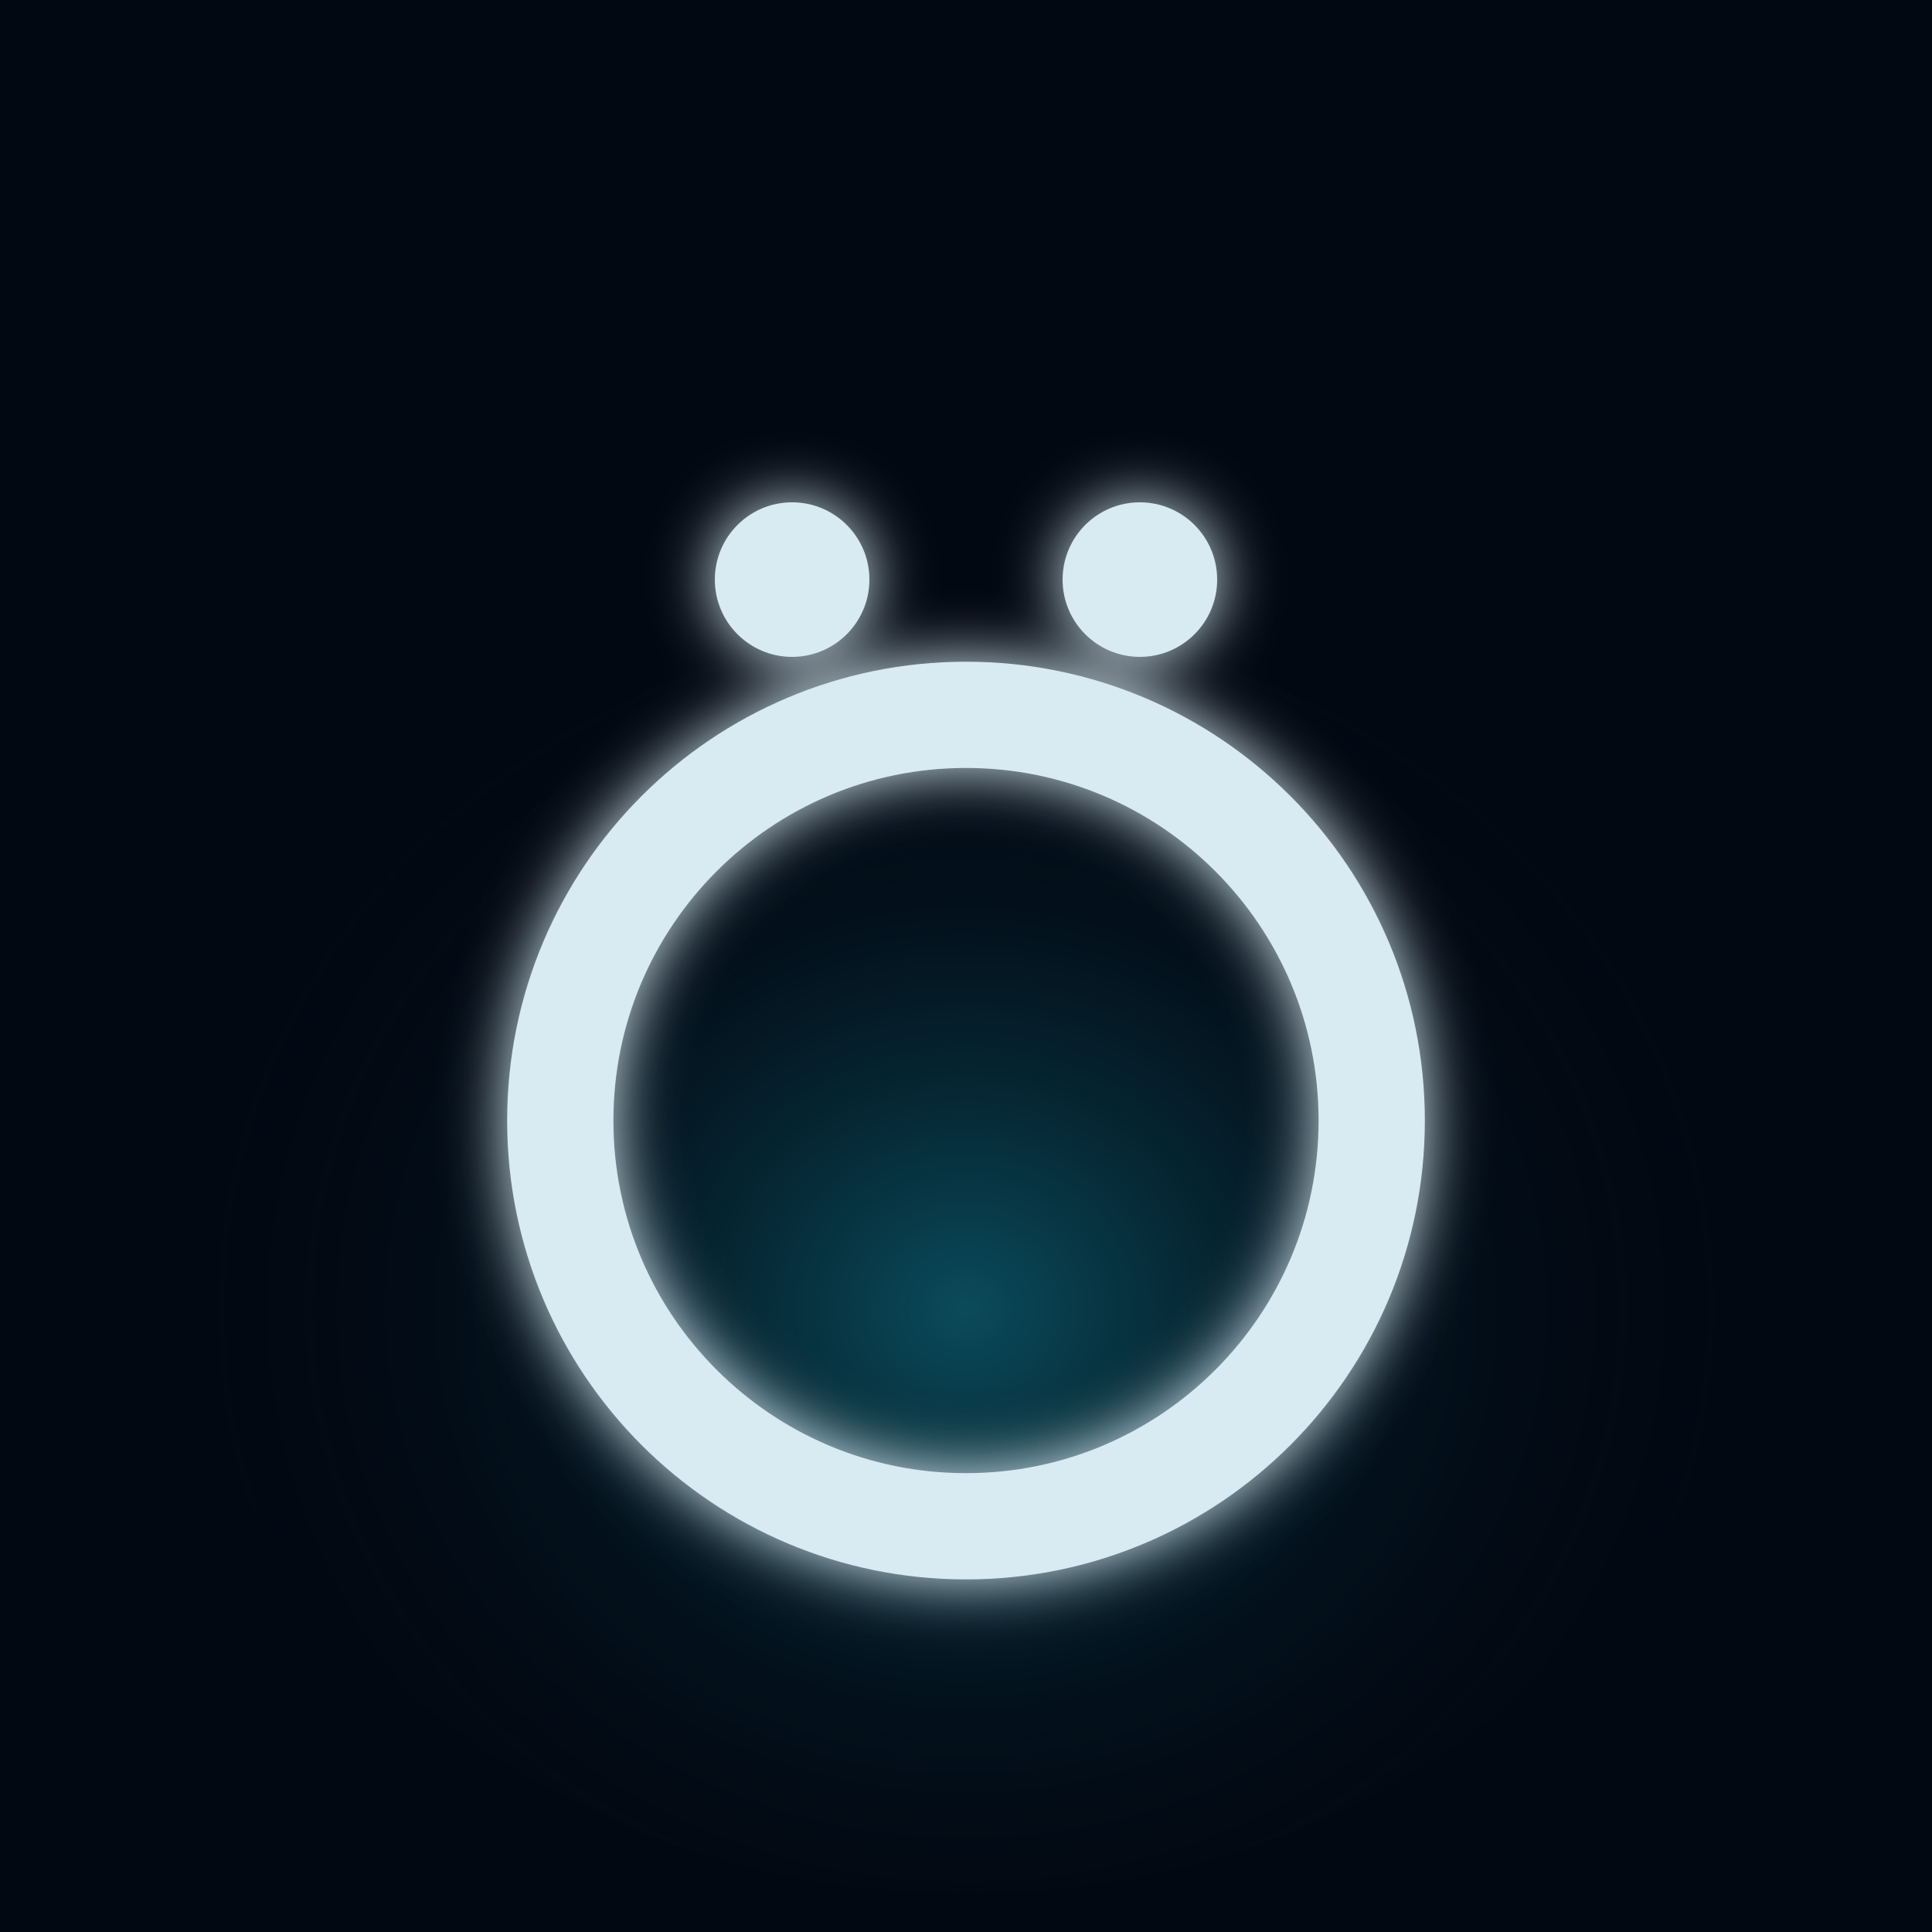
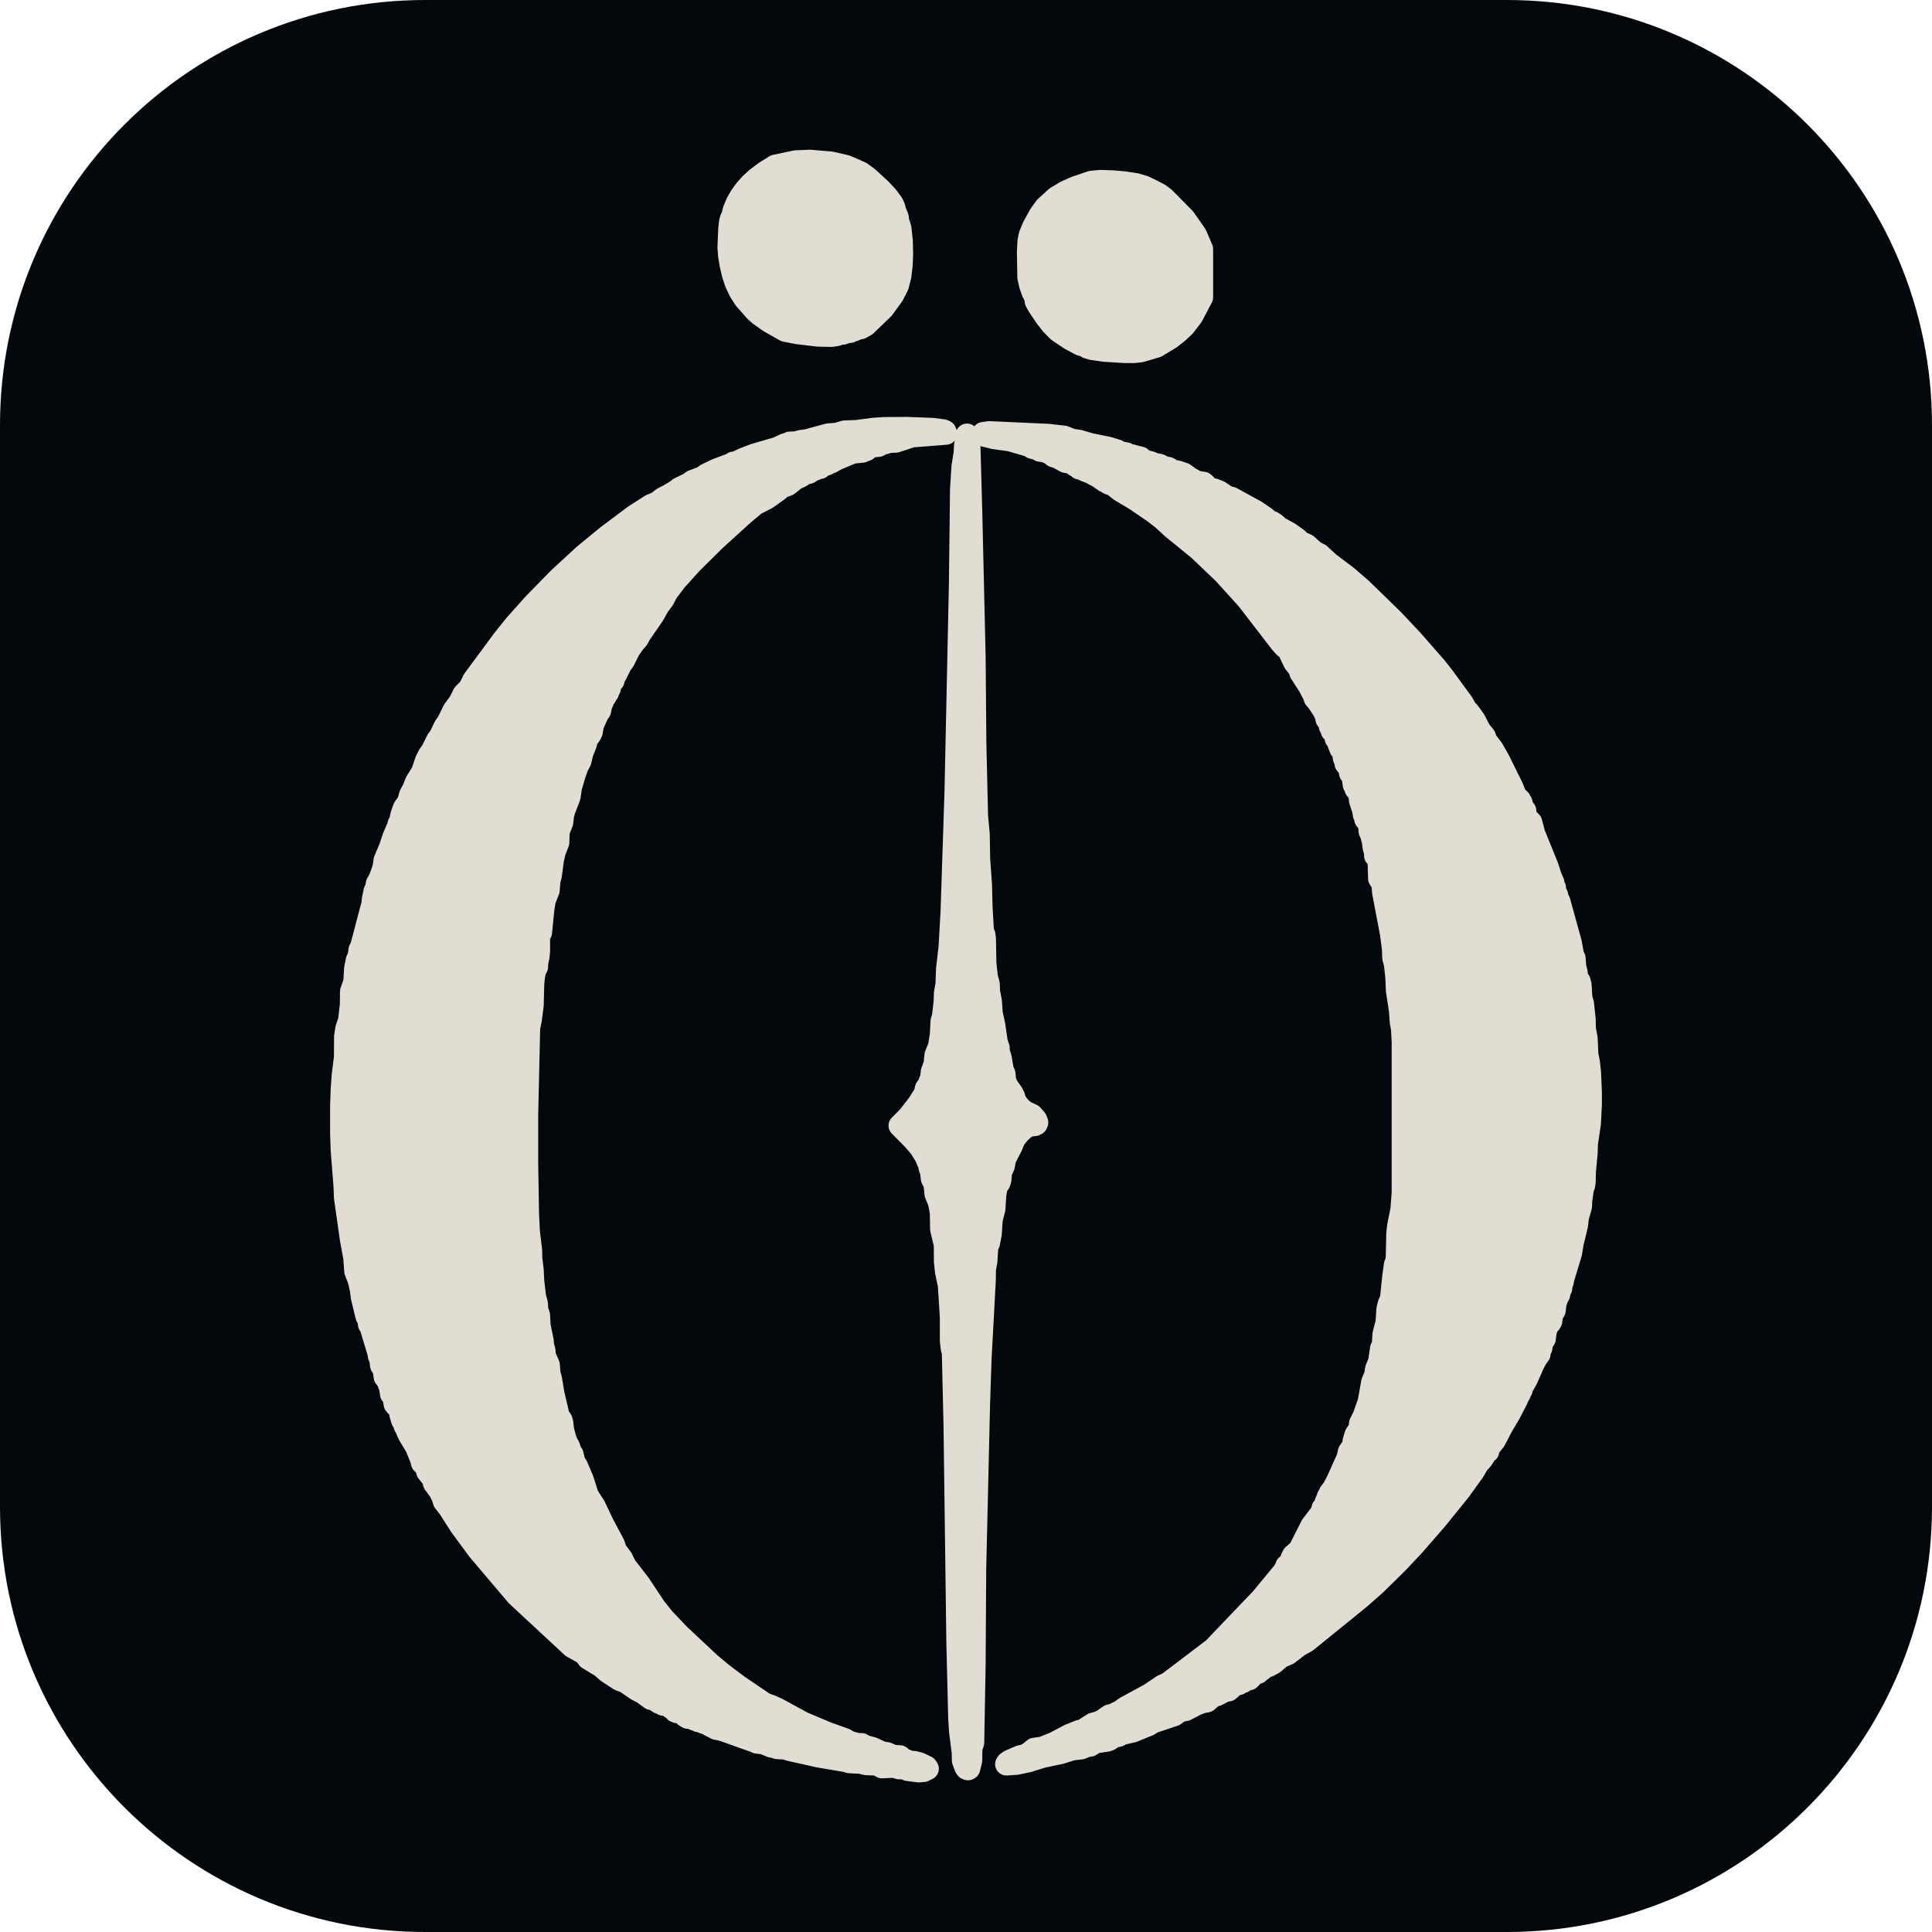
- <svg xmlns="http://www.w3.org/2000/svg" viewBox="0 0 100 100">
-   <defs>
-     <radialGradient id="atm" cx="50%" cy="60%" r="48%">
-       <stop offset="0%" stop-color="#0d6678" stop-opacity="0.72" />
-       <stop offset="55%" stop-color="#041a26" stop-opacity="0.5" />
-       <stop offset="100%" stop-color="#020812" stop-opacity="0" />
-     </radialGradient>
-     <filter id="glow" x="-40%" y="-40%" width="180%" height="180%">
-       <feGaussianBlur in="SourceGraphic" stdDeviation="1.6" result="blur" />
-       <feMerge>
-         <feMergeNode in="blur" />
-         <feMergeNode in="SourceGraphic" />
-       </feMerge>
-     </filter>
-   </defs>
-   <rect width="100" height="100" fill="#020812" />
-   <ellipse cx="50" cy="60" rx="42" ry="38" fill="url(#atm)" />
-   <g filter="url(#glow)">
-     <circle cx="41" cy="30" r="4" fill="#d8eaf2" />
-     <circle cx="59" cy="30" r="4" fill="#d8eaf2" />
-     <circle cx="50" cy="58" r="21" fill="none" stroke="#d8eaf2" stroke-width="5.5" />
-   </g>
+ <svg xmlns="http://www.w3.org/2000/svg" viewBox="499.58 465.51 136.66 136.66">
+   <rect x="499.58" y="465.51" width="136.66" height="136.66" rx="30.07" fill="#03080D" />
+   <path fill="#E2DDD2" stroke="#E2DDD2" stroke-width="1.6" stroke-linejoin="round" d="M565.19,590.62L564.91,590.76L564.57,590.79L563.79,590.69L563.50,590.57L563.18,590.57L562.81,590.46L561.97,590.50L561.73,590.36L561.46,590.30L560.86,590.28L560.48,590.18L559.66,590.14L559.46,590.07L557.51,589.74L555.41,589.27L555.16,589.18L554.55,589.14L554.34,589.06L554.16,589.04L553.60,588.81L553.11,588.75L553.04,588.66L552.85,588.64L550.67,587.86L550.25,587.78L549.74,587.52L549.55,587.38L549.36,587.36L549.15,587.26L548.99,587.24L548.87,587.15L548.71,587.13L548.67,587.05L548.48,587.00L548.24,587.00L548.08,586.91L547.77,586.63L547.47,586.60L547.35,586.55L547.31,586.46L547.07,586.32L547.04,586.19L546.92,586.19L546.62,586.08L546.48,586.07L546.36,585.96L546.20,585.94L545.88,585.71L545.64,585.67L545.08,585.26L544.62,585.02L543.84,584.48L543.41,584.32L542.57,583.77L542.12,583.38L541.18,582.81L541.06,582.63L540.85,582.43L540.06,581.99L536.15,578.36L533.41,575.13L532.16,573.43L531.36,572.18L530.99,571.70L530.92,571.45L530.71,570.99L530.29,570.42L530.26,570.23L530.13,569.99L529.82,569.61L529.73,569.27L529.45,568.99L529.39,568.74L529.03,567.85L528.53,567.02L528.37,566.67L528.33,566.41L528.22,566.37L528.17,566.15L528.05,565.99L527.92,565.56L527.91,565.32L527.81,565.16L527.77,564.98L527.62,564.95L527.51,564.82L527.46,564.37L527.26,564.12L527.19,563.64L527.09,563.40L527.08,563.26L526.81,562.91L526.74,562.38L526.55,562.08L526.51,561.70L526.40,561.42L526.38,561.25L525.82,559.38L525.70,559.19L525.66,558.85L525.54,558.66L525.47,558.41L525.19,557.25L525.12,556.71L524.98,556.07L524.73,555.43L524.66,554.46L524.42,553.17L524.00,550.21L523.97,549.40L523.77,546.87L523.73,545.74L523.73,543.75L523.77,542.58L523.84,541.58L524.00,540.32L524.01,538.81L524.10,538.26L524.29,537.70L524.42,536.58L524.43,535.64L524.66,534.98L524.72,534.02L524.84,533.42L524.96,533.21L525.03,532.70L525.15,532.46L525.94,529.47L525.98,529.08L526.10,528.53L526.23,528.27L526.25,528.03L526.43,527.71L526.59,527.30L526.74,526.82L526.80,526.37L527.18,525.47L527.43,524.72L527.77,523.93L527.79,523.80L527.90,523.62L527.98,523.21L528.11,522.82L528.19,522.63L528.45,522.28L528.61,521.73L528.82,521.35L529.03,520.82L529.45,520.15L529.74,519.30L529.91,518.96L530.15,518.62L530.52,517.87L530.71,517.62L531.05,516.91L531.26,516.62L531.68,515.76L532.10,515.19L532.38,514.62L532.80,514.20L533.08,513.62L535.17,510.79L536.00,509.75L537.35,508.24L539.13,506.42L540.90,504.79L542.52,503.46L544.45,502.01L545.62,501.26L546.10,501.06L546.48,500.76L546.93,500.53L547.46,500.21L547.64,500.06L548.33,499.73L548.57,499.55L549.27,499.29L549.56,499.08L550.25,498.75L551.12,498.42L551.37,498.37L551.37,498.32L551.46,498.25L551.64,498.24L552.20,497.97L552.93,497.69L554.58,497.21L555.13,496.95L555.29,496.93L555.43,496.84L555.88,496.82L556.25,496.72L556.65,496.67L558.17,496.26L558.79,496.21L559.32,496.05L560.16,496.02L561.37,495.86L562.10,495.81L563.72,495.80L565.57,495.87L566.30,495.97L566.43,496.03L566.49,496.17L564.07,496.36L562.95,496.73L562.49,496.75L561.93,496.91L561.71,497.03L561.25,497.07L561.10,497.13L560.86,497.33L560.72,497.35L560.58,497.44L559.89,497.51L558.76,497.98L558.35,498.21L558.22,498.22L558.07,498.34L557.94,498.35L557.79,498.45L557.65,498.47L557.59,498.59L557.37,498.60L557.25,498.70L557.10,498.74L556.79,498.94L556.53,498.99L556.23,499.19L555.83,499.38L555.31,499.79L555.15,499.86L554.86,499.91L554.65,500.15L553.81,500.75L552.99,501.17L552.13,501.89L550.14,503.70L548.51,505.31L547.38,506.56L546.74,507.41L546.50,507.88L546.15,508.35L545.78,509.01L544.85,510.36L544.67,510.69L544.42,510.97L544.08,511.46L543.69,512.24L543.50,512.49L543.13,513.23L543.02,513.37L542.96,513.65L542.73,513.93L542.69,514.22L542.60,514.34L542.57,514.50L542.48,514.52L542.44,514.58L542.42,514.74L542.29,514.92L542.08,515.42L542.01,515.78L541.87,515.97L541.50,516.79L541.42,517.28L541.32,517.48L541.05,517.82L541.01,518.12L540.76,518.74L540.62,519.33L540.43,519.69L540.24,520.21L539.95,521.18L539.85,521.86L539.48,522.83L539.39,523.16L539.33,523.68L539.08,524.32L539.05,525.11L538.80,525.75L538.67,526.33L538.52,527.46L538.43,527.75L538.37,528.48L538.10,529.18L538.00,529.75L537.83,531.47L537.76,531.56L537.69,531.84L537.69,532.80L537.65,533.19L537.56,533.62L537.55,533.90L537.42,534.13L537.34,534.51L537.28,535.06L537.24,536.61L537.11,537.62L536.99,538.20L536.85,544.32L536.85,547.86L536.91,551.40L536.97,552.63L537.13,553.97L537.14,554.52L537.24,555.35L537.28,556.15L537.41,557.26L537.54,557.73L537.56,558.14L537.69,558.55L537.73,559.29L537.95,560.37L537.98,560.71L538.07,561.02L538.10,561.41L538.38,562.06L538.43,562.69L538.53,563.03L538.71,564.11L539.08,565.69L539.27,565.95L539.33,566.13L539.39,566.66L539.55,567.27L539.64,567.54L539.81,567.83L539.95,568.25L540.06,568.39L540.20,568.96L540.37,569.21L540.78,570.17L541.15,571.33L541.62,572.05L542.21,573.29L542.99,574.76L543.13,575.19L543.55,575.75L543.82,576.30L544.81,577.58L545.92,579.25L546.51,579.99L547.60,581.14L549.80,583.20L550.69,583.94L551.81,584.78L553.67,586.04L554.11,586.19L554.59,586.41L556.35,587.37L558.10,588.11L559.34,588.55L559.74,588.79L559.86,588.79L560.21,588.90L560.53,588.90L560.72,589.02L561.30,589.18L561.96,589.49L562.32,589.54L562.74,589.73L563.23,589.76L563.47,589.96L563.69,590.04L563.79,590.13L564.23,590.16L564.62,590.26L565.10,590.49ZM572.30,590.08L571.50,590.25L570.77,590.30L570.83,590.20L571.02,590.07L571.74,589.76L572.17,589.67L572.33,589.54L572.54,589.48L572.58,589.36L572.74,589.23L573.32,589.15L574.17,588.81L575.21,588.26L575.90,587.98L576.19,587.91L576.91,587.45L577.26,587.36L577.57,587.22L578.07,586.87L578.43,586.79L578.60,586.67L578.73,586.65L579.18,586.31L580.93,585.36L581.83,584.75L582.20,584.59L585.43,582.14L588.82,578.59L590.35,576.74L590.56,576.41L590.59,576.27L590.71,576.25L590.82,576.17L590.95,575.75L591.06,575.53L591.49,575.16L592.36,573.44L593.06,572.52L593.15,572.20L593.37,571.92L593.39,571.72L593.51,571.51L593.52,571.39L593.62,571.34L593.66,571.12L593.91,570.79L594.18,570.27L594.92,568.63L595.01,568.21L595.32,567.77L595.34,567.47L595.48,567.00L595.76,566.58L595.80,566.20L596.04,565.73L596.41,564.68L596.66,563.29L596.87,562.78L596.94,562.34L597.15,561.83L597.29,560.89L597.37,560.75L597.42,560.53L597.46,559.89L597.68,559.04L597.74,558.11L597.83,557.75L597.99,557.39L598.15,555.82L598.27,554.97L598.35,554.77L598.40,554.45L598.44,552.72L598.50,552.22L598.73,551.07L598.82,549.88L598.82,539.20L598.77,538.26L598.69,537.85L598.62,536.95L598.41,535.57L598.37,534.64L598.27,533.70L598.15,533.25L598.13,532.62L597.99,531.55L597.43,528.60L597.40,528.20L597.31,527.88L597.15,527.65L597.12,526.52L597.00,526.19L596.87,526.04L596.86,525.79L596.76,525.44L596.72,525.08L596.59,524.56L596.48,524.31L596.44,523.88L596.33,523.65L596.17,523.45L596.14,523.27L596.07,523.13L596.02,522.80L595.80,522.14L595.75,521.66L595.48,521.30L595.45,521.15L595.36,521.03L595.28,520.47L595.09,520.18L595.03,519.84L594.78,519.53L594.76,519.37L594.65,519.10L594.62,518.74L594.41,518.47L594.19,517.89L594.08,517.75L594.01,517.35L593.92,517.24L593.80,517.21L593.78,517.07L593.67,516.90L593.65,516.68L593.43,516.38L593.38,516.11L593.19,515.72L592.76,515.08L592.59,514.89L592.55,514.73L592.20,514.05L591.58,513.09L591.51,512.85L591.43,512.72L591.15,512.37L590.71,511.45L590.45,511.26L590.20,510.98L587.81,507.88L586.16,506.06L584.39,504.37L582.50,502.83L581.84,502.22L581.21,501.73L579.90,500.84L578.83,500.20L578.31,499.79L578.02,499.70L577.89,499.58L577.75,499.55L577.30,499.24L576.73,498.93L576.35,498.79L576.18,498.67L575.93,498.63L575.89,498.51L575.65,498.44L575.39,498.24L574.95,498.16L574.40,497.85L574.12,497.77L573.82,497.54L573.39,497.40L573.14,497.37L572.99,497.26L572.60,497.17L572.44,497.06L572.17,496.97L571.04,496.64L569.89,496.48L569.20,496.31L569.08,496.23L569.13,496.16L569.55,496.10L573.73,496.29L574.86,496.42L575.38,496.63L575.91,496.71L576.69,496.94L577.97,497.20L578.59,497.39L578.76,497.51L579.25,497.60L579.42,497.72L579.60,497.73L580.26,497.90L580.46,498.07L580.63,498.15L580.96,498.22L581.22,498.34L581.52,498.39L581.67,498.44L581.80,498.54L582.22,498.63L582.60,498.85L582.87,498.88L583.33,499.04L583.70,499.31L584.24,499.61L584.71,499.68L584.84,499.80L584.87,499.95L585.01,499.98L585.14,500.10L585.43,500.14L585.80,500.28L586.40,500.68L586.68,500.74L588.38,501.67L589.06,502.13L589.34,502.39L589.54,502.44L589.77,502.59L590.03,502.83L590.78,503.24L591.35,503.65L591.56,503.87L592.00,504.06L592.56,504.56L592.92,504.74L593.59,505.36L594.79,506.26L595.87,507.19L598.14,509.40L599.51,510.86L601.17,512.76L601.65,513.37L603.02,515.24L603.29,515.72L603.46,515.88L603.87,516.45L604.27,517.22L604.59,517.60L604.69,517.90L605.16,518.52L605.58,519.26L606.55,521.22L606.78,521.81L607.08,522.10L607.20,522.33L607.25,522.61L607.45,522.85L607.49,523.25L607.60,523.42L607.62,523.55L607.78,523.58L607.87,523.67L608.09,524.50L609.02,526.79L609.27,527.56L609.44,527.94L609.45,528.07L609.55,528.30L609.58,528.59L609.71,528.83L609.75,529.11L609.86,529.26L610.67,532.19L610.83,533.07L610.94,533.30L610.98,533.86L611.09,534.34L611.11,534.65L611.30,534.93L611.36,535.17L611.41,535.96L611.45,536.26L611.53,536.48L611.65,537.59L611.67,538.31L611.79,538.96L611.84,540.11L611.95,540.66L612.03,541.37L612.09,542.77L612.09,543.63L612.02,544.99L611.81,546.41L611.79,547.06L611.67,548.34L611.65,549.13L611.61,549.37L611.53,549.55L611.41,550.40L611.39,550.86L611.18,551.58L611.11,552.17L610.80,553.45L610.69,554.14L610.13,555.99L610.10,556.19L610.03,556.33L609.99,556.65L609.90,556.77L609.85,557.08L609.72,557.31L609.59,557.71L609.53,558.21L609.34,558.53L609.29,558.95L609.23,559.07L609.02,559.30L608.89,559.72L608.83,560.21L608.63,560.53L608.59,560.86L608.48,561.05L608.46,561.29L608.28,561.53L608.04,561.97L607.59,563.00L607.20,563.71L607.19,563.83L607.09,563.97L607.06,564.11L606.97,564.16L606.90,564.43L606.37,565.46L605.82,566.39L605.30,567.39L604.95,567.82L604.86,568.00L604.83,568.17L604.69,568.27L604.41,568.72L604.13,569.02L603.80,569.58L602.82,570.94L601.16,572.99L599.54,574.85L598.34,576.12L596.83,577.60L595.76,578.54L591.99,581.60L591.43,581.91L590.70,582.48L590.17,582.71L589.65,583.15L589.30,583.34L589.06,583.41L588.81,583.63L588.64,583.71L588.57,583.82L588.20,583.90L588.08,584.01L588.05,584.17L587.95,584.27L587.64,584.33L587.55,584.38L587.52,584.46L587.38,584.49L587.21,584.61L586.93,584.67L586.48,585.06L586.20,585.11L585.67,585.39L585.41,585.44L584.95,585.84L584.59,585.91L584.21,586.05L583.45,586.45L583.05,586.52L582.63,586.82L581.10,587.33L580.85,587.50L579.70,587.97L578.87,588.16L578.74,588.26L578.32,588.36L578.08,588.54L577.91,588.61L577.05,588.74L576.69,588.97L576.41,589.01L576.07,589.16L575.40,589.24L574.62,589.49L573.33,589.76ZM559.04,489.08L558.77,489.19L558.38,489.25L557.45,489.23L556.01,489.06L555.13,488.89L554.00,488.25L553.30,487.75L553.02,487.50L552.27,486.65L551.93,486.12L551.65,485.54L551.44,484.91L551.28,484.24L551.17,483.56L551.13,483.01L551.18,481.75L551.24,481.21L551.30,480.99L551.37,480.92L551.50,480.38L551.72,479.86L551.99,479.39L552.31,478.95L552.68,478.53L553.11,478.14L553.71,477.69L554.41,477.25L555.88,476.94L556.87,476.90L558.37,477.03L559.42,477.27L560.47,477.73L560.97,478.10L561.84,478.90L562.32,479.41L562.70,479.92L562.81,480.16L562.87,480.41L563.06,480.88L563.09,481.16L563.25,481.65L563.35,482.57L563.37,483.53L563.34,484.23L563.25,485.02L563.07,485.72L562.73,486.38L562.04,487.33L560.80,488.52L560.45,488.71L560.09,488.75L560.02,488.85L559.90,488.86L559.71,488.97L559.48,488.98L559.21,489.09ZM580.26,490.34L579.80,490.39L579.14,490.39L577.68,490.30L576.84,490.18L576.51,490.08L576.32,489.95L576.02,489.88L575.26,489.47L574.43,488.91L573.97,488.44L573.57,487.93L573.02,487.11L572.86,486.81L572.82,486.51L572.63,486.15L572.46,485.66L572.34,485.11L572.31,483.33L572.35,482.58L572.44,482.14L572.68,481.56L572.91,481.14L573.15,480.71L573.53,480.18L574.29,479.49L574.93,479.10L575.66,478.77L576.78,478.39L577.41,478.33L578.32,478.36L579.11,478.43L579.95,478.56L580.51,478.73L581.07,479.00L581.58,479.27L581.93,479.53L583.36,480.98L584.17,482.14L584.59,483.13L584.59,486.54L583.90,487.85L583.35,488.57L582.88,489.01L582.34,489.43L581.38,490.01Z" />
+   <path fill="#E2DDD2" stroke="#E2DDD2" stroke-width="1.6" stroke-linejoin="round" d="M568.26,590.03L568.12,590.60L568.05,590.64L567.95,590.60L567.88,590.50L567.71,590.04L567.70,589.47L567.51,587.98L567.45,587.03L567.32,581.70L567.12,566.33L567.00,561.18L566.92,560.88L566.86,560.34L566.86,558.66L566.72,556.44L566.51,555.43L566.44,554.74L566.43,553.54L566.17,552.45L566.15,551.27L566.02,550.57L565.77,549.95L565.70,549.23L565.51,548.87L565.46,548.39L565.34,548.06L565.33,547.92L565.05,547.27L564.67,546.66L564.19,546.10L563.23,545.13L563.84,544.52L564.56,543.59L565.02,542.85L565.09,542.51L565.33,542.18L565.36,542.01L565.45,541.89L565.51,541.32L565.70,540.81L565.77,540.15L566.02,539.53L566.15,538.70L566.20,537.74L566.30,537.43L566.42,536.36L566.44,535.75L566.55,535.14L566.59,534.05L566.77,532.49L566.91,529.98L567.19,521.48L567.50,506.86L567.58,500.12L567.68,498.53L567.84,497.52L567.86,497.05L567.98,496.27L568.07,496.35L568.12,496.63L568.26,501.65L568.50,512.03L568.55,518.04L568.67,523.23L568.79,524.52L568.82,526.27L568.95,528.10L568.99,529.69L569.09,531.45L569.19,531.62L569.23,531.92L569.26,533.66L569.37,534.65L569.50,535.12L569.52,535.66L569.65,536.33L569.71,537.19L569.89,538.02L570.07,539.25L570.20,539.62L570.21,539.90L570.35,540.37L570.49,541.20L570.61,541.46L570.66,541.98L570.82,542.34L571.19,542.87L571.30,543.10L571.33,543.29L571.56,543.67L571.85,543.98L572.07,544.15L572.58,544.39L572.85,544.70L572.93,544.91L572.89,545.01L572.78,545.07L572.39,545.12L572.09,545.26L571.67,545.64L571.33,546.07L571.12,546.58L570.66,547.47L570.57,547.97L570.37,548.42L570.32,548.98L570.26,549.16L570.07,549.42L569.96,550.02L569.90,551.02L569.71,551.76L569.64,552.80L569.51,553.46L569.45,553.55L569.39,553.80L569.33,554.73L569.23,555.28L569.22,556.04L568.92,561.59L568.81,564.90L568.54,576.49L568.50,583.16L568.40,588.77L568.27,589.18Z" />
</svg>
